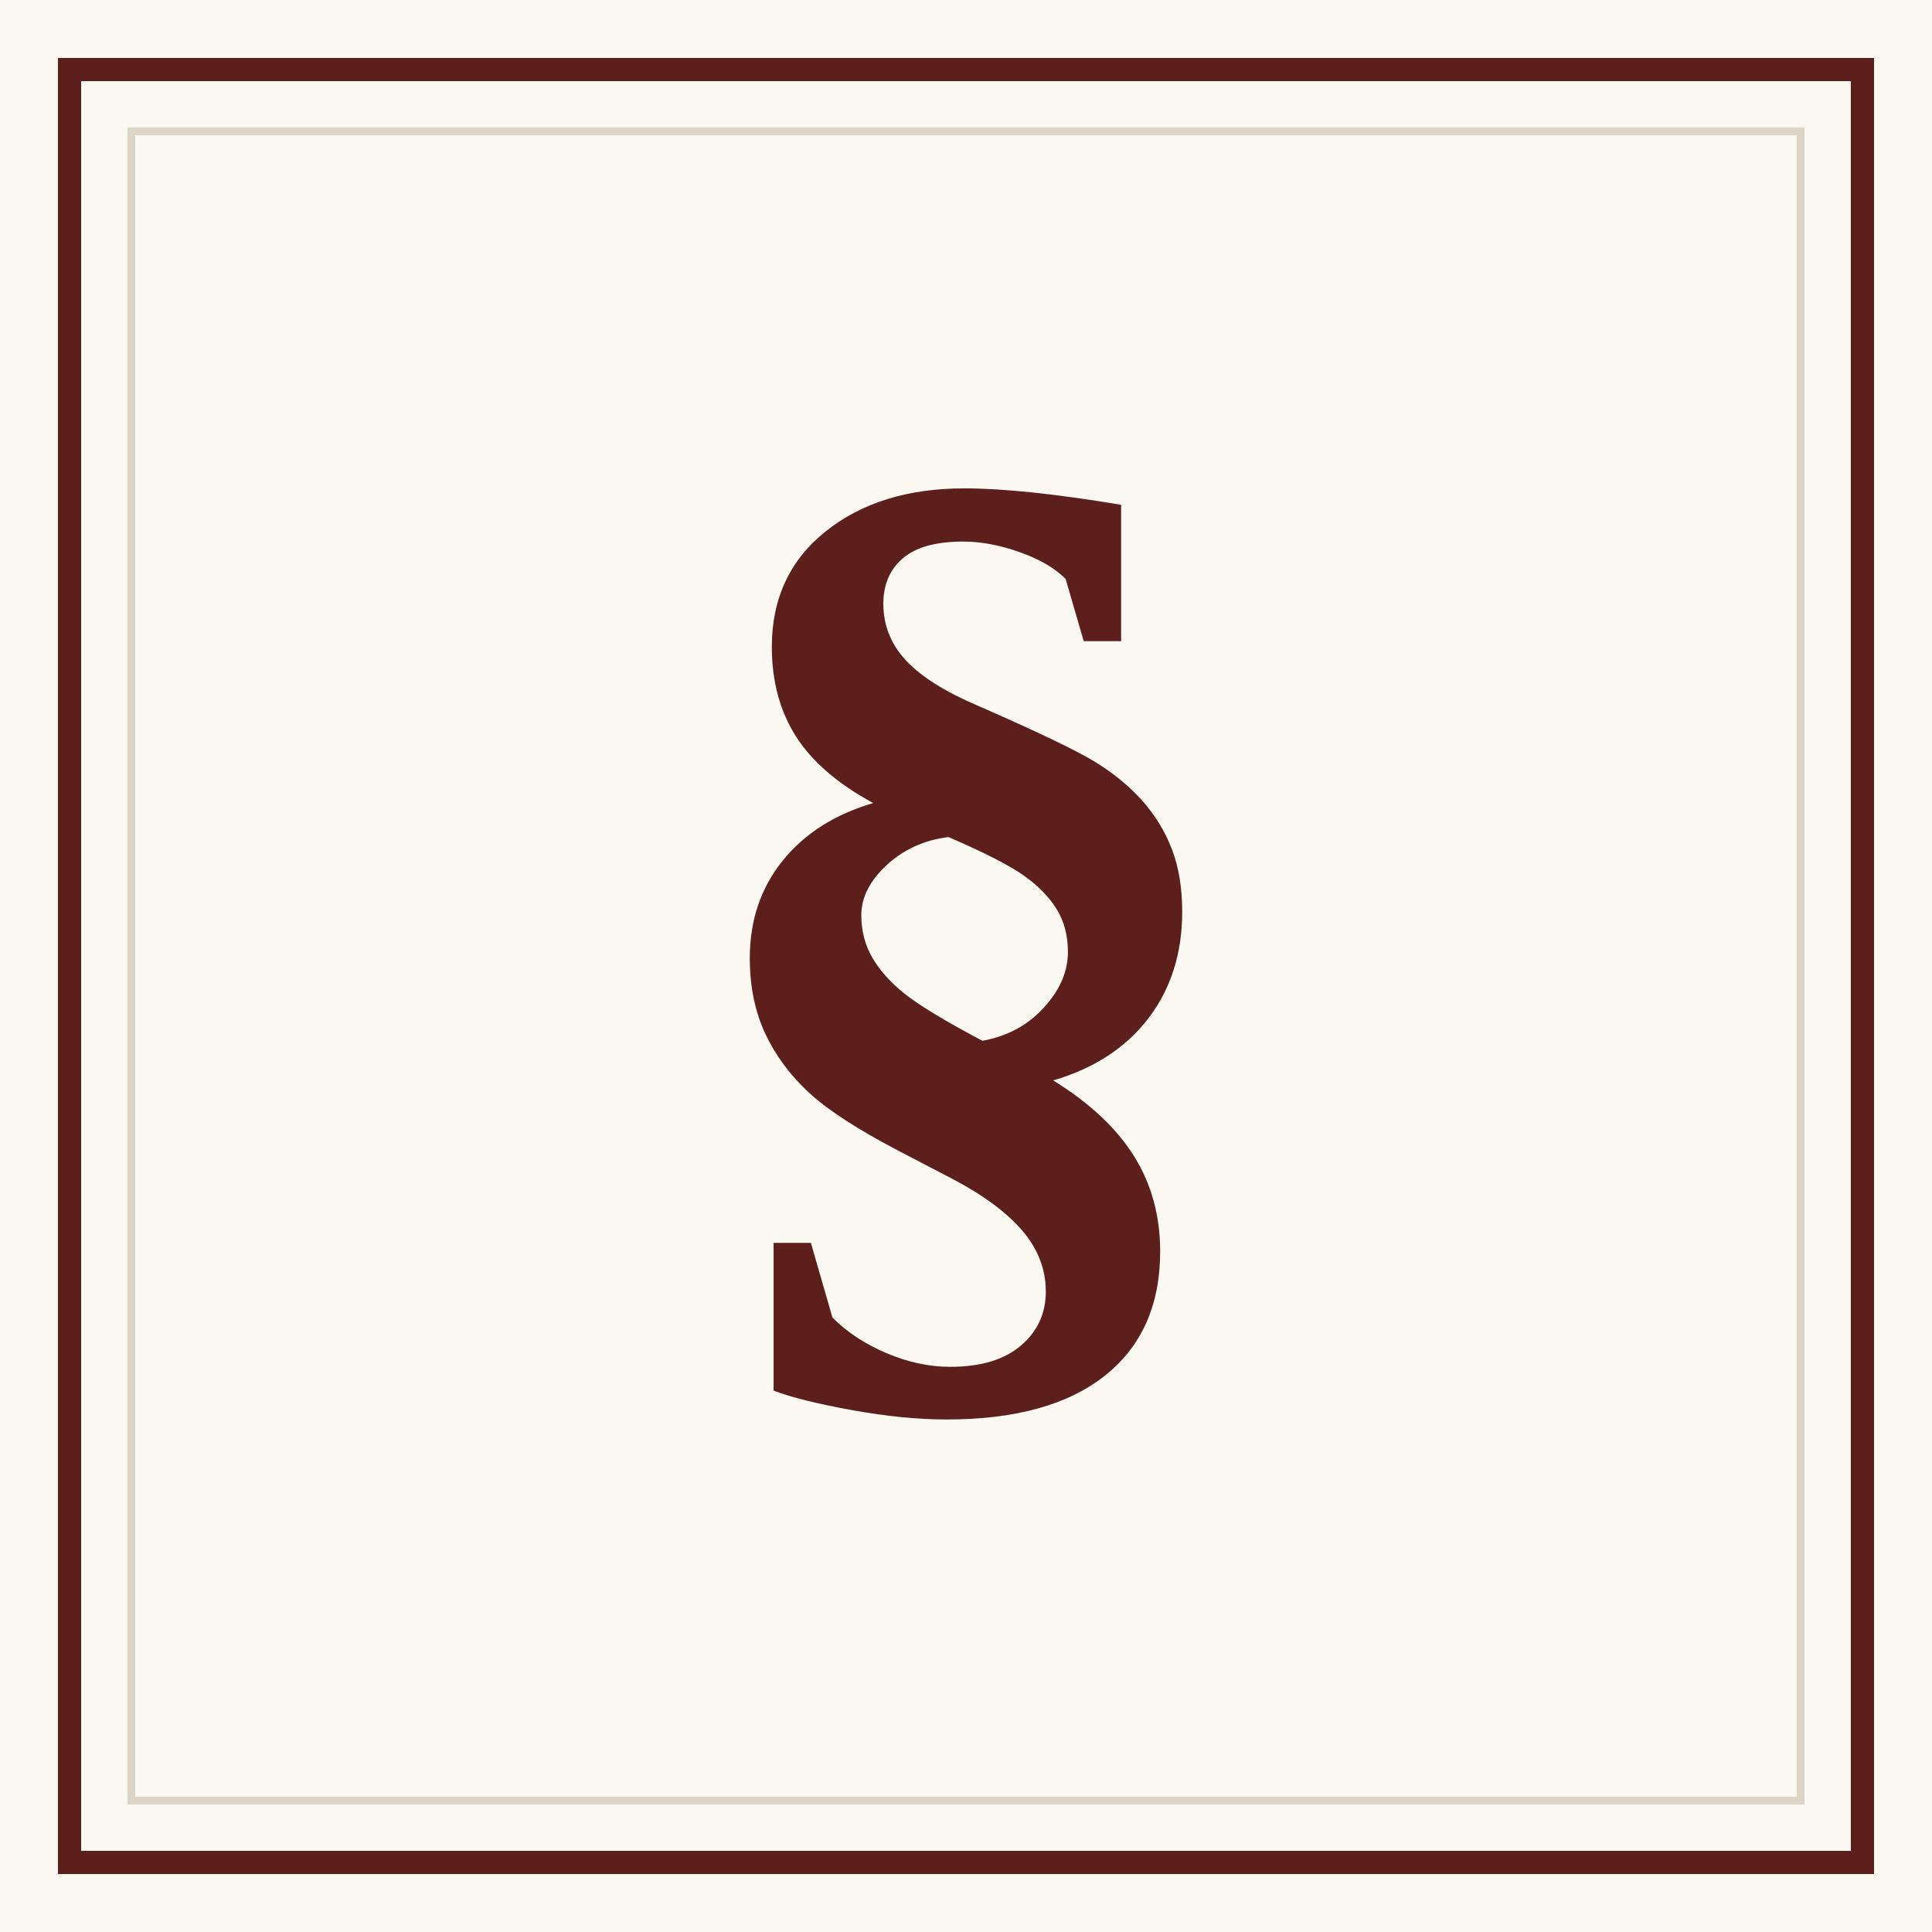
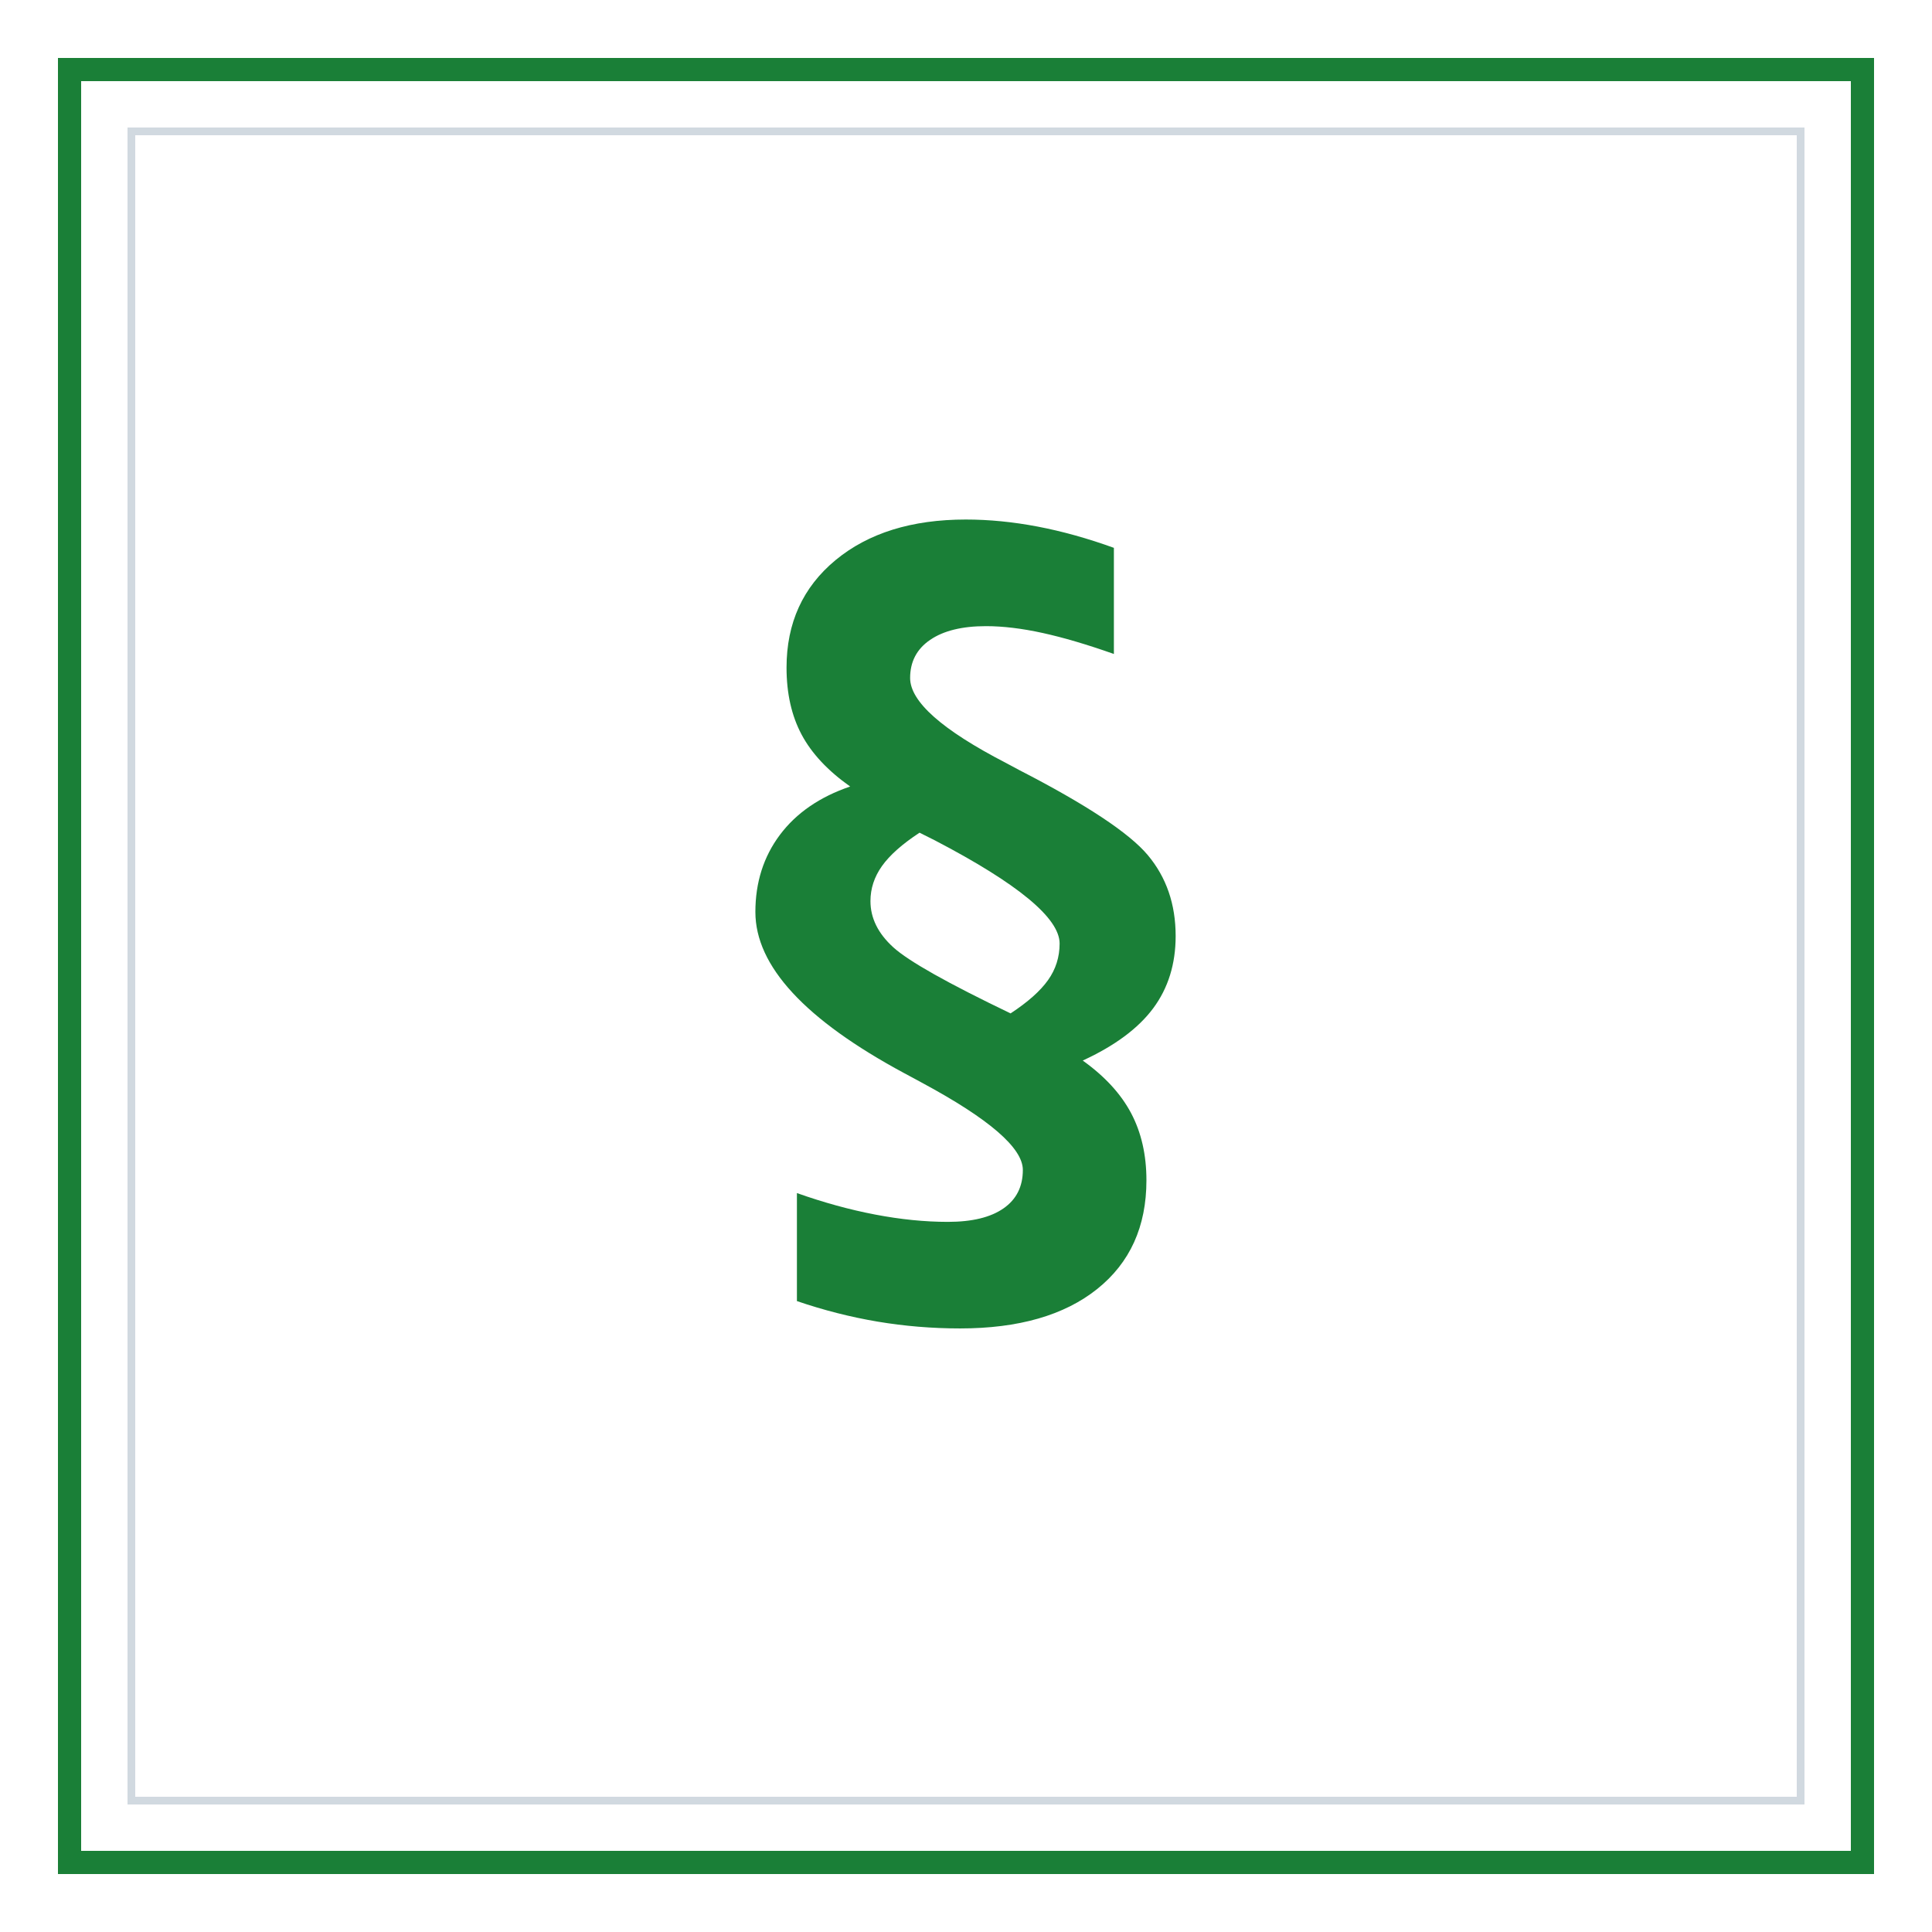
<svg xmlns="http://www.w3.org/2000/svg" viewBox="0 0 500 500">
-   <rect width="500" height="500" fill="#fbf8f1" />
-   <rect x="18" y="18" width="464" height="464" fill="none" stroke="#5c1f1c" stroke-width="6" />
-   <rect x="34" y="34" width="432" height="432" fill="none" stroke="#ddd5c5" stroke-width="2" />
-   <text x="250" y="330" text-anchor="middle" font-family="Bitstream Charter, Charter, Georgia, 'Times New Roman', serif" font-size="300" font-weight="700" fill="#5c1f1c">§</text>
+   <rect width="500" height="500" fill="#ffffff" />
+   <rect x="18" y="18" width="464" height="464" fill="none" stroke="#1a7f37" stroke-width="6" />
+   <rect x="34" y="34" width="432" height="432" fill="none" stroke="#d1d9e0" stroke-width="2" />
+   <text x="250" y="320" text-anchor="middle" font-family="ui-monospace, SFMono-Regular, 'DejaVu Sans Mono', Menlo, Consolas, monospace" font-size="250" font-weight="700" fill="#1a7f37">§</text>
</svg>
